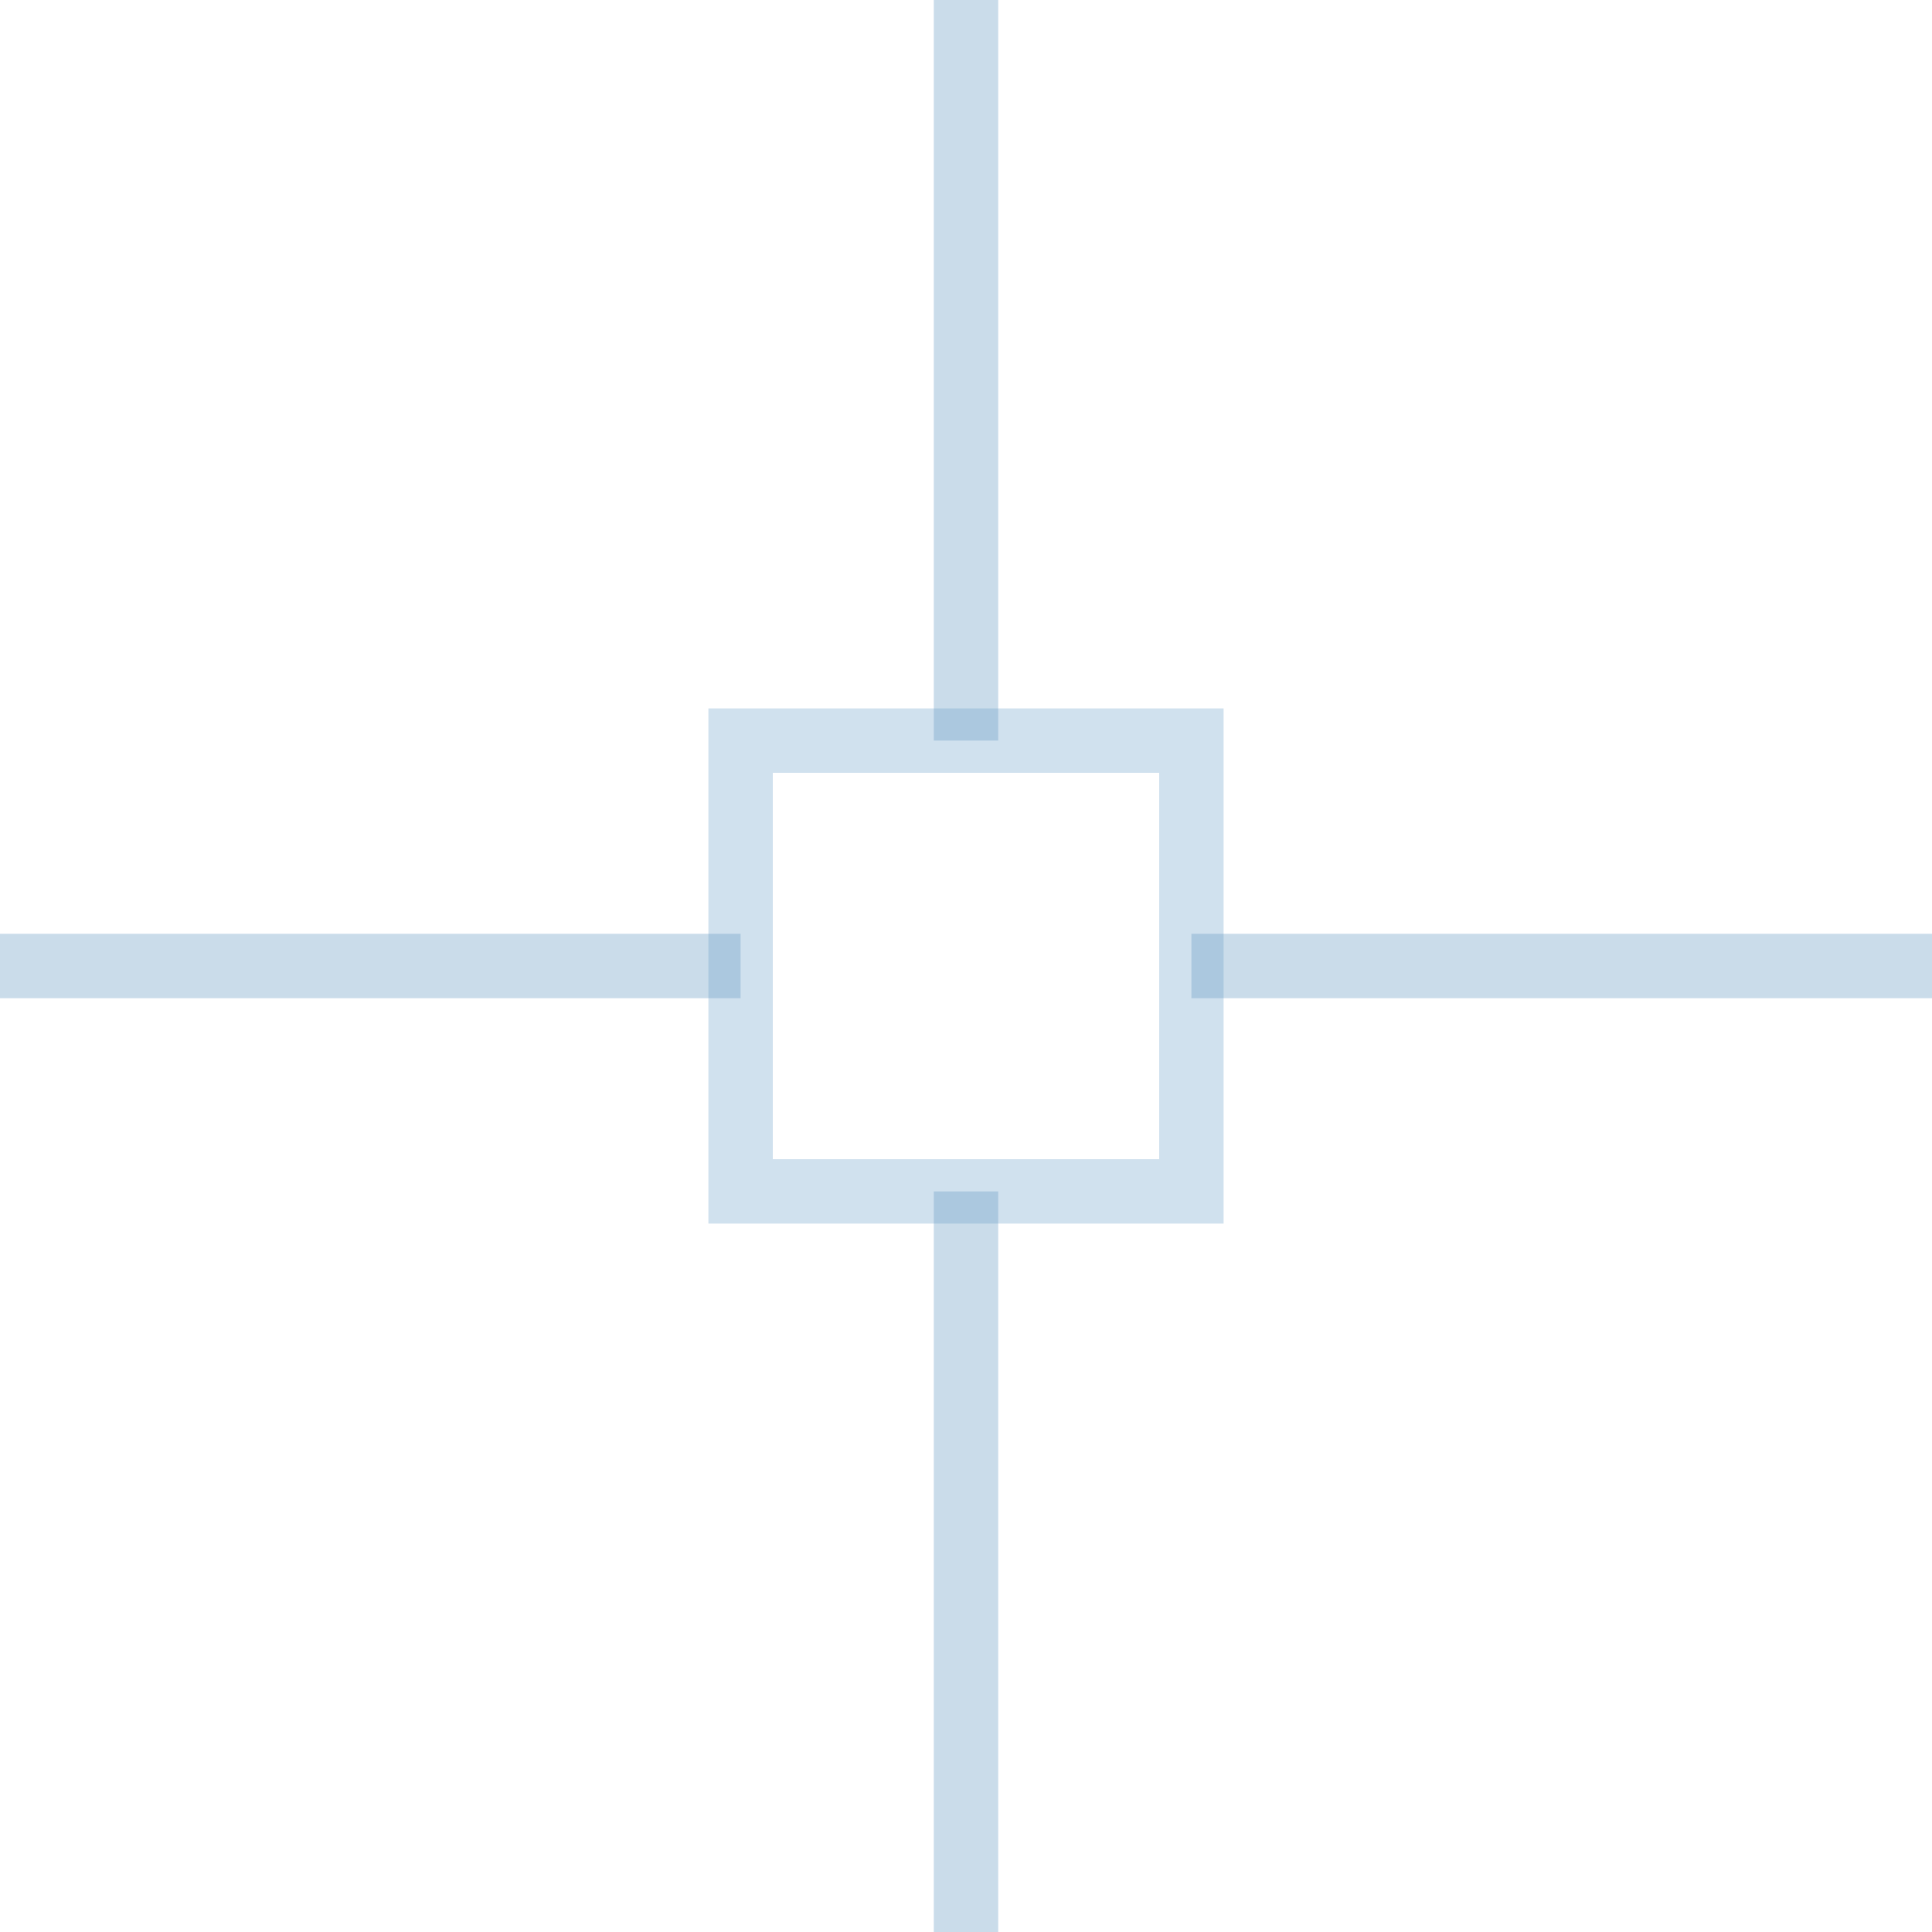
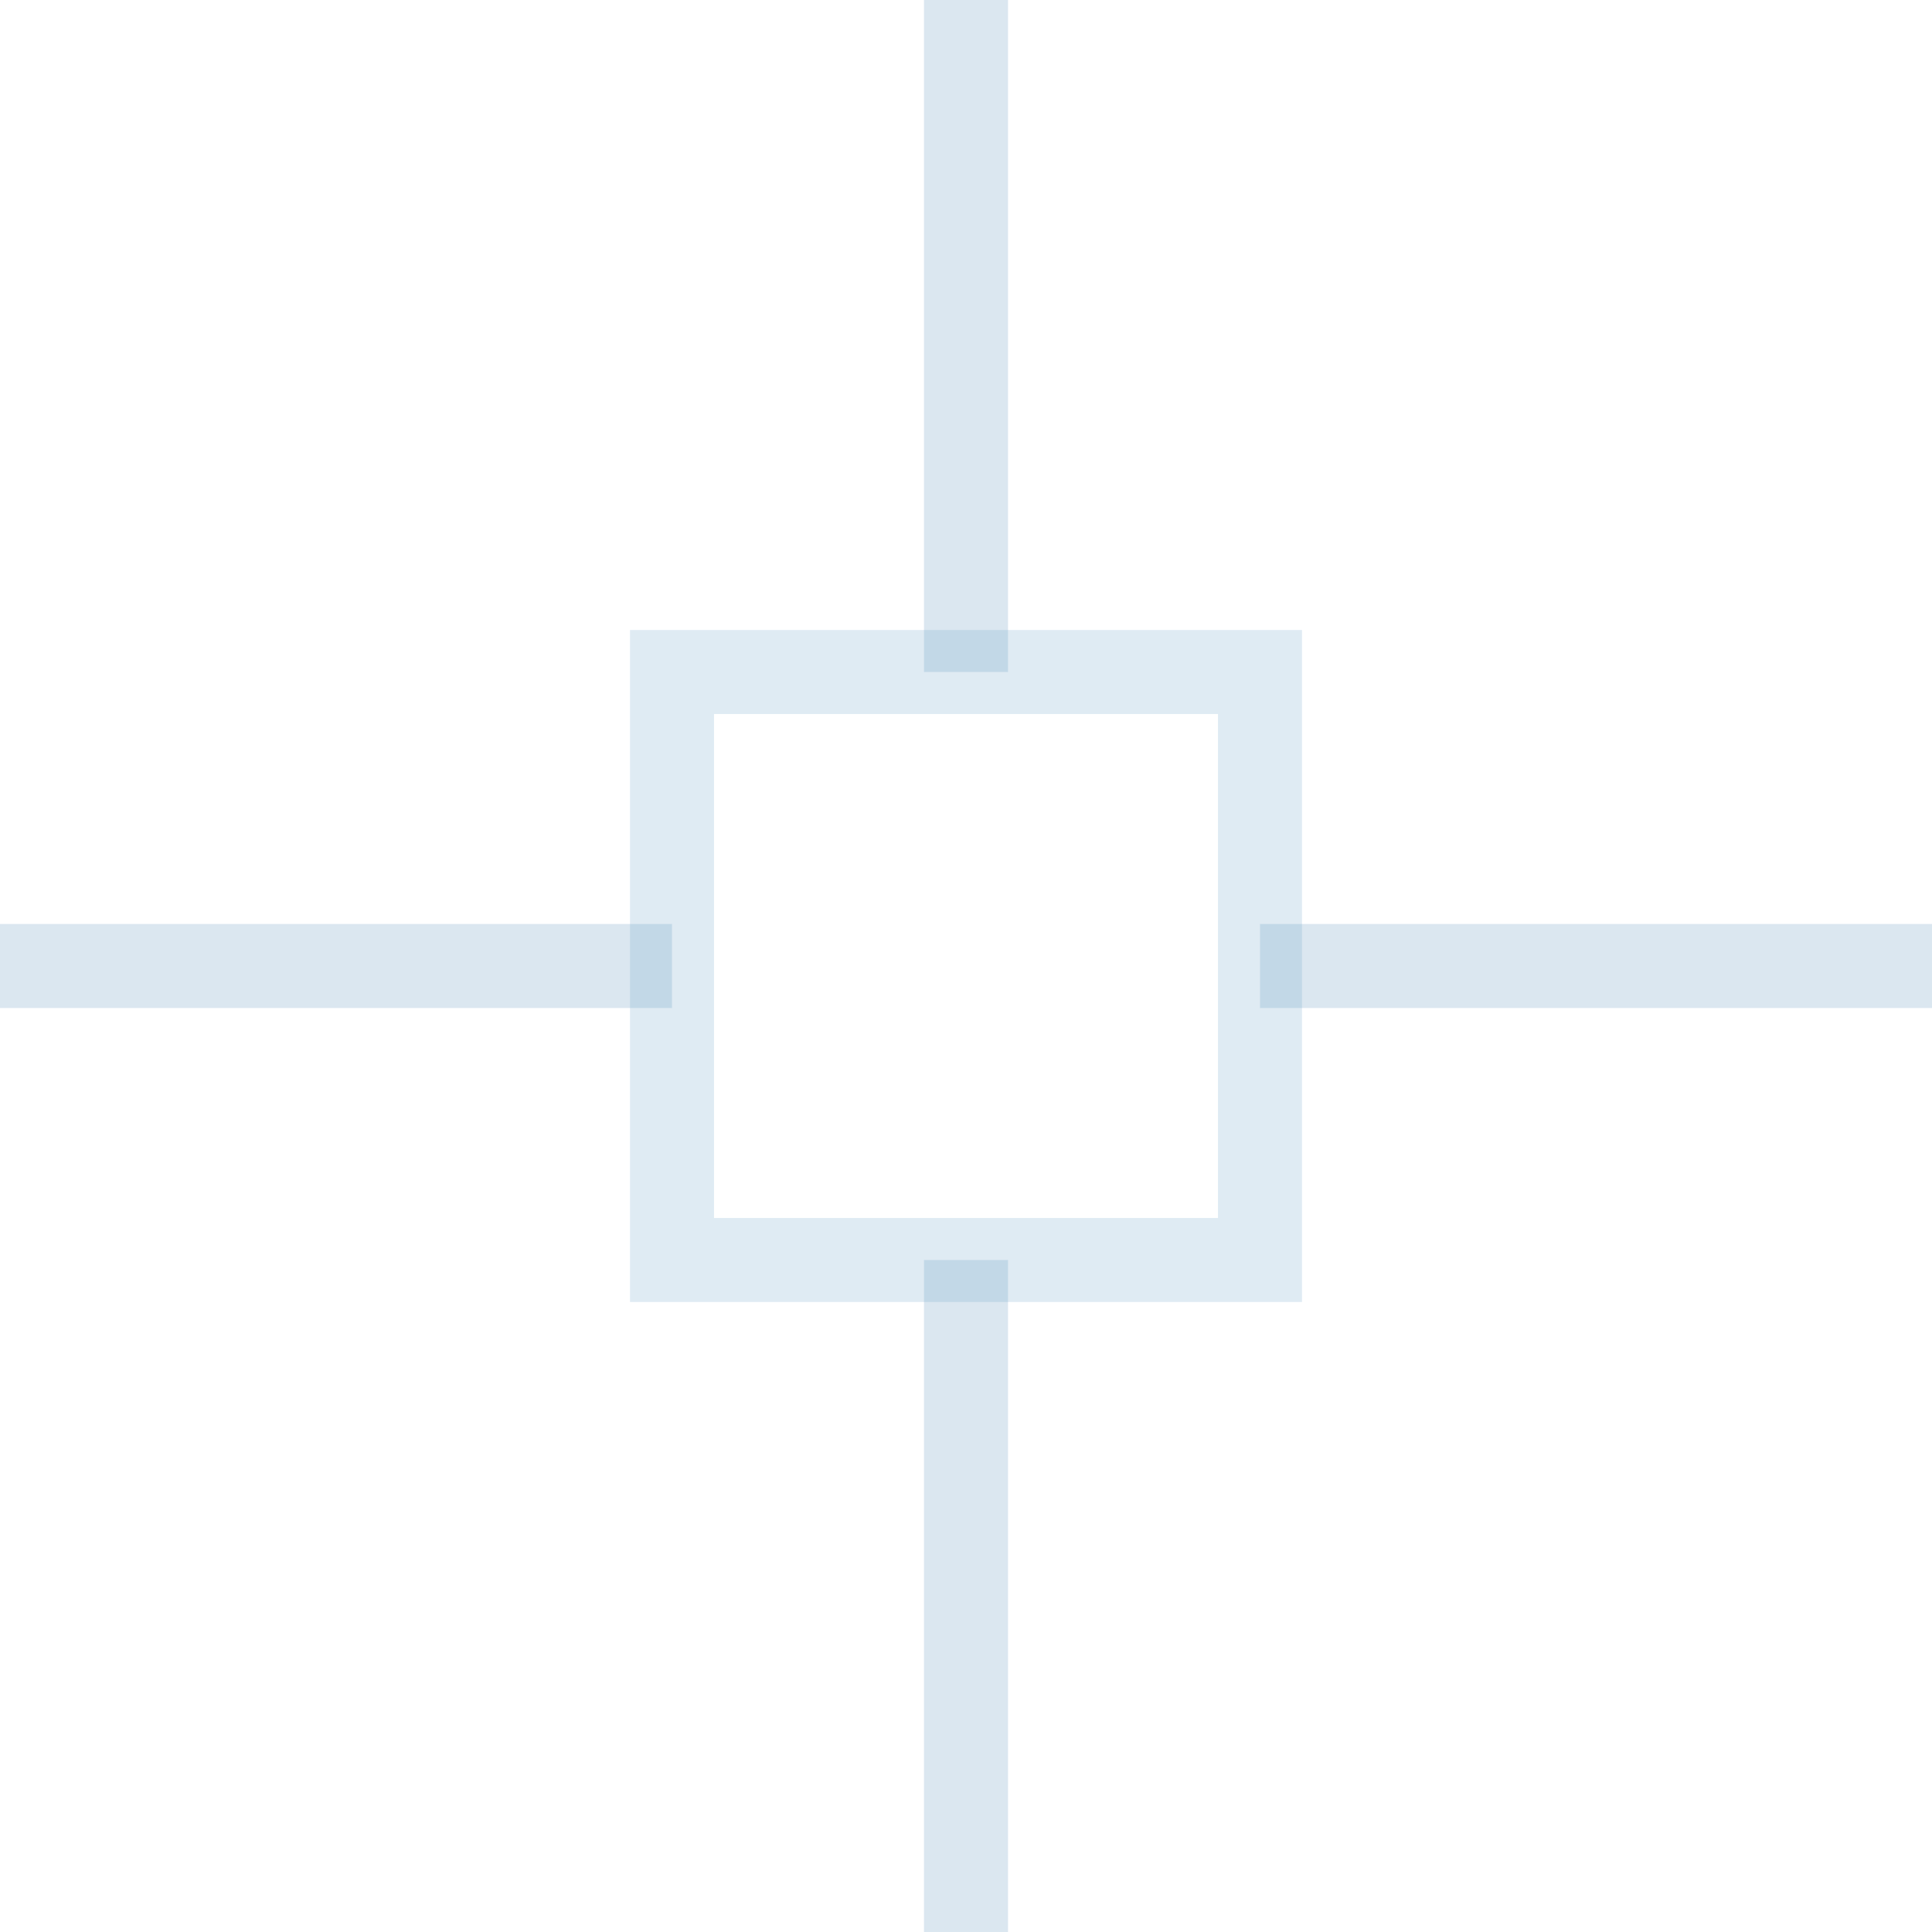
- <svg xmlns="http://www.w3.org/2000/svg" viewBox="0 0 30 30" fill="none">
-   <g stroke="#4f8bb8" stroke-opacity=".30" stroke-width="1">
-     <path d="M0 15H11.5M18.5 15H30M15 0V11.5M15 18.5V30" />
+ <svg xmlns="http://www.w3.org/2000/svg" viewBox="0 0 23 23" fill="none">
+   <g stroke="#4f8bb8" stroke-opacity=".20" stroke-width="1">
+     <path d="M0 11.5H8M15 11.5H23M11.5 0V8M11.5 15V23" />
  </g>
-   <rect x="11.5" y="11.5" width="7" height="7" stroke="#629bc4" stroke-opacity=".30" stroke-width="1" />
+   <rect x="8" y="8" width="7" height="7" stroke="#629bc4" stroke-opacity=".20" stroke-width="1" />
</svg>
